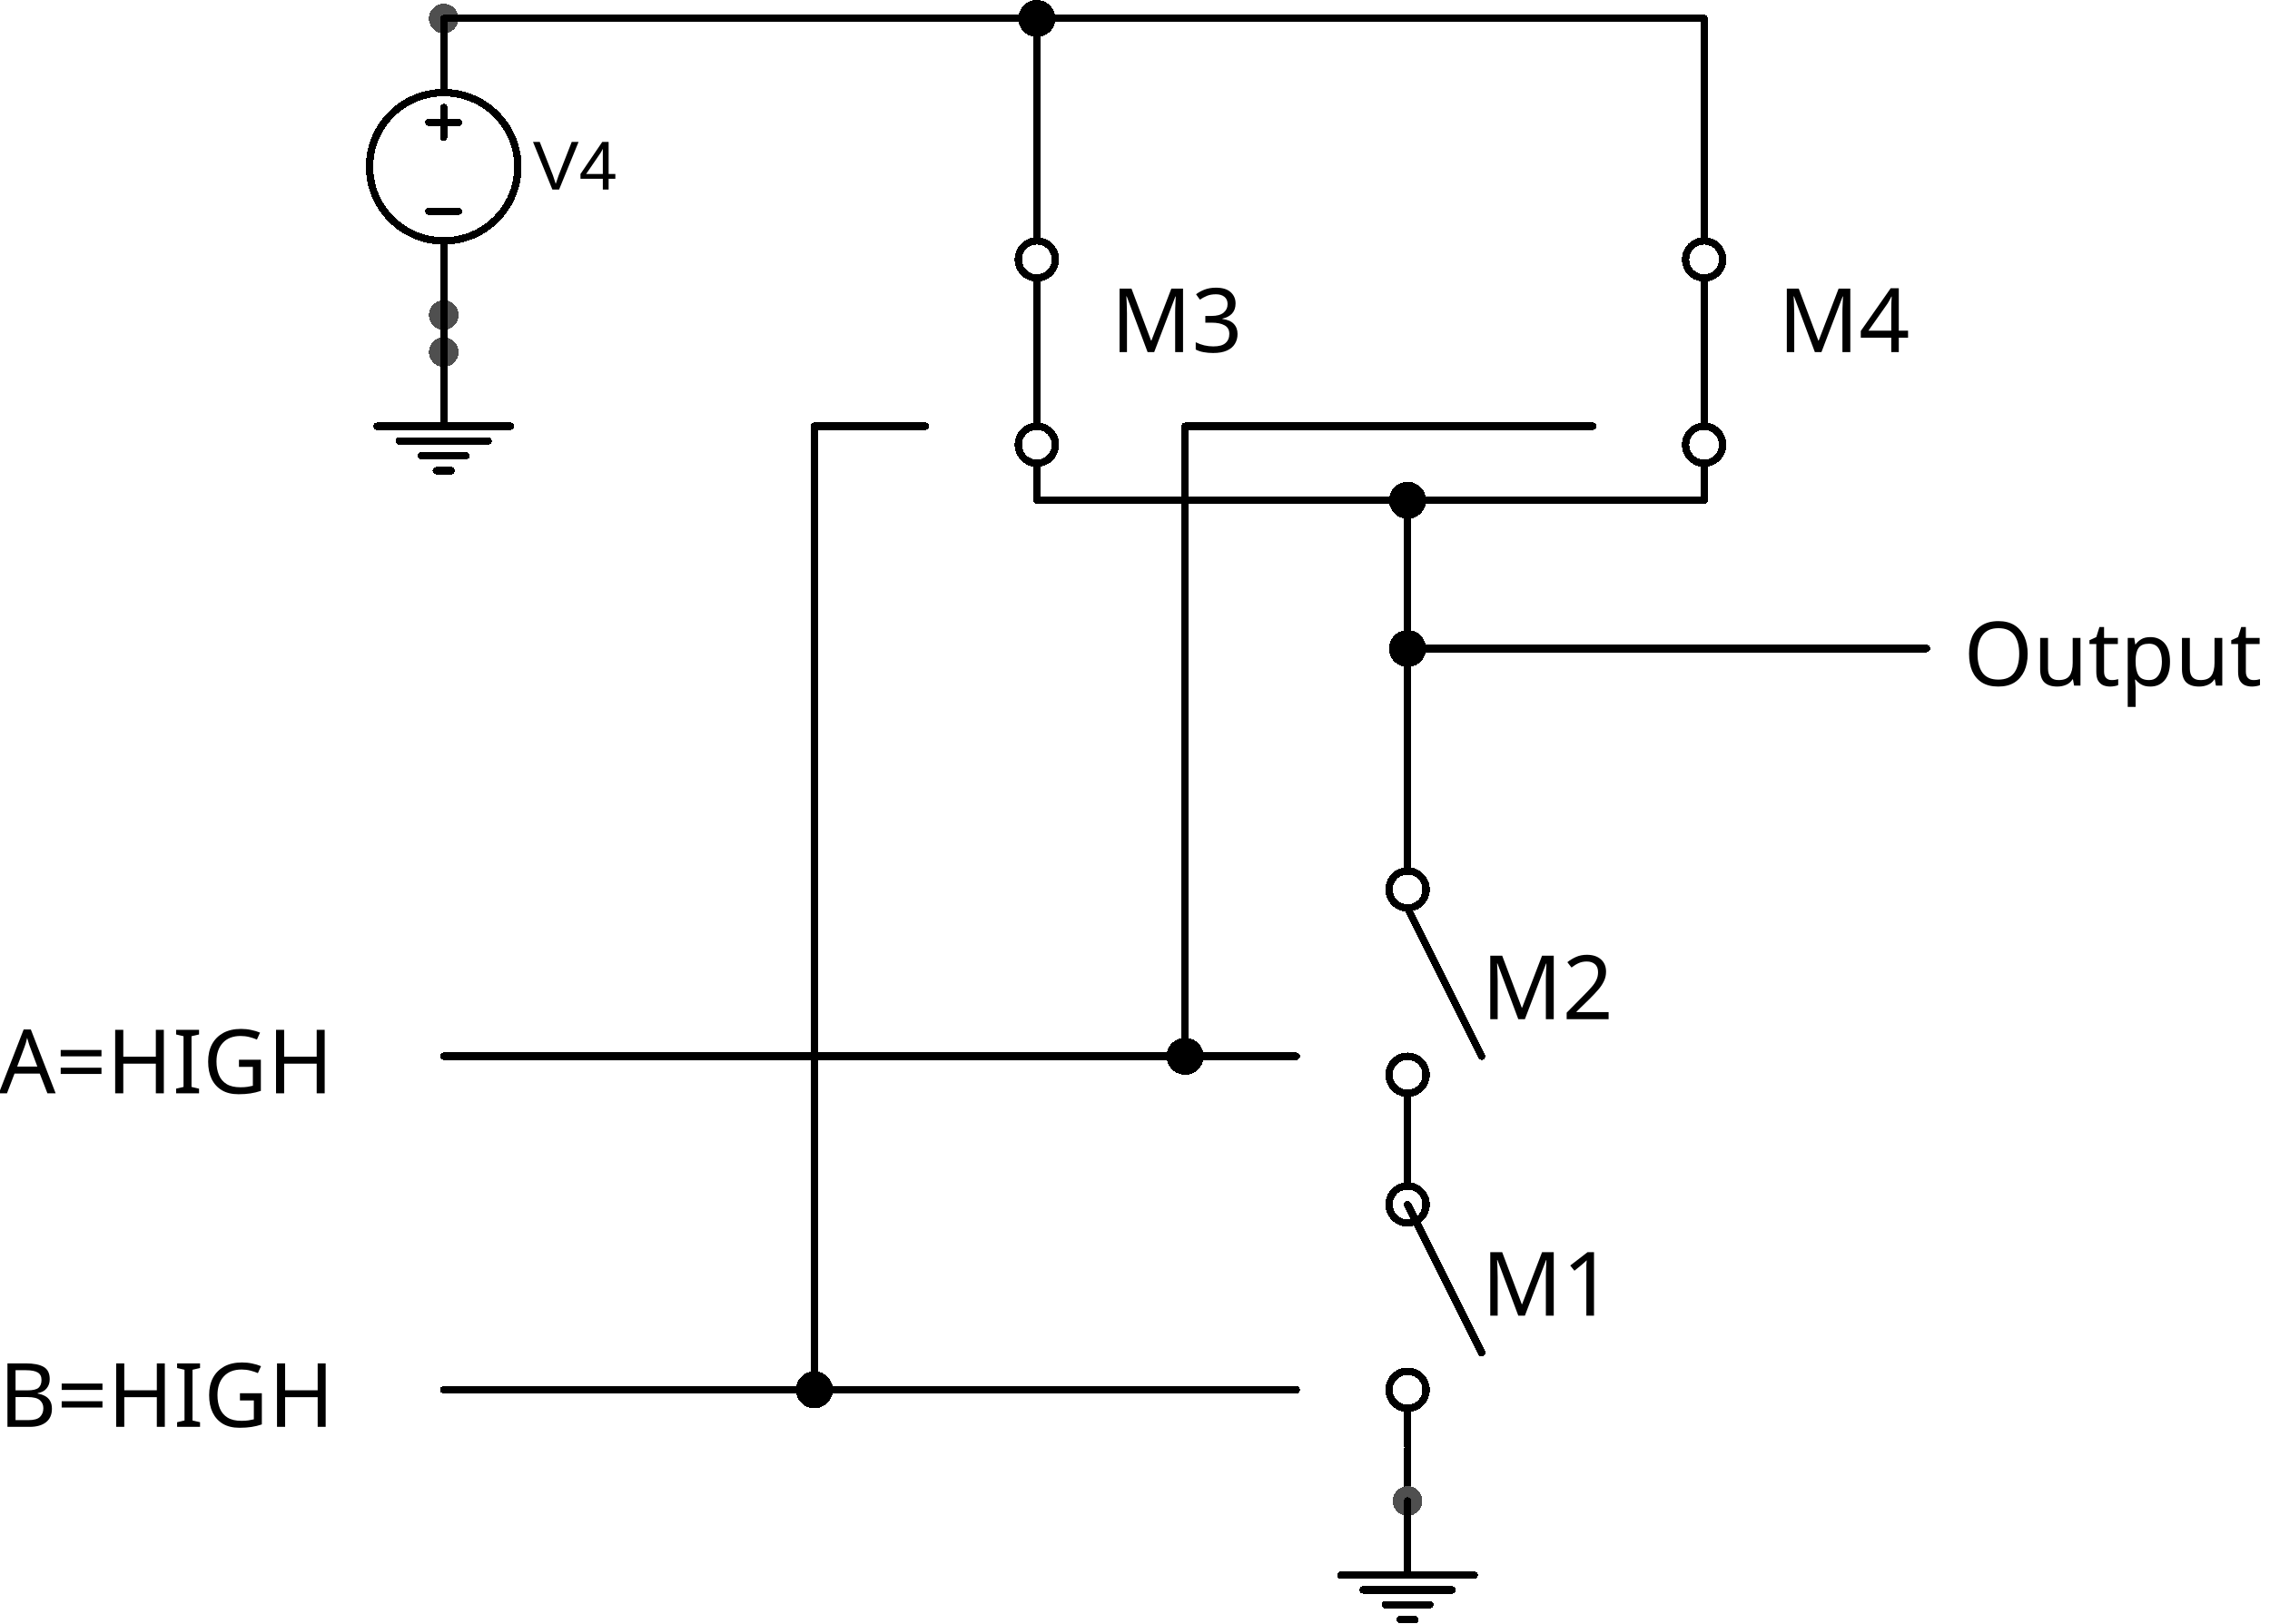
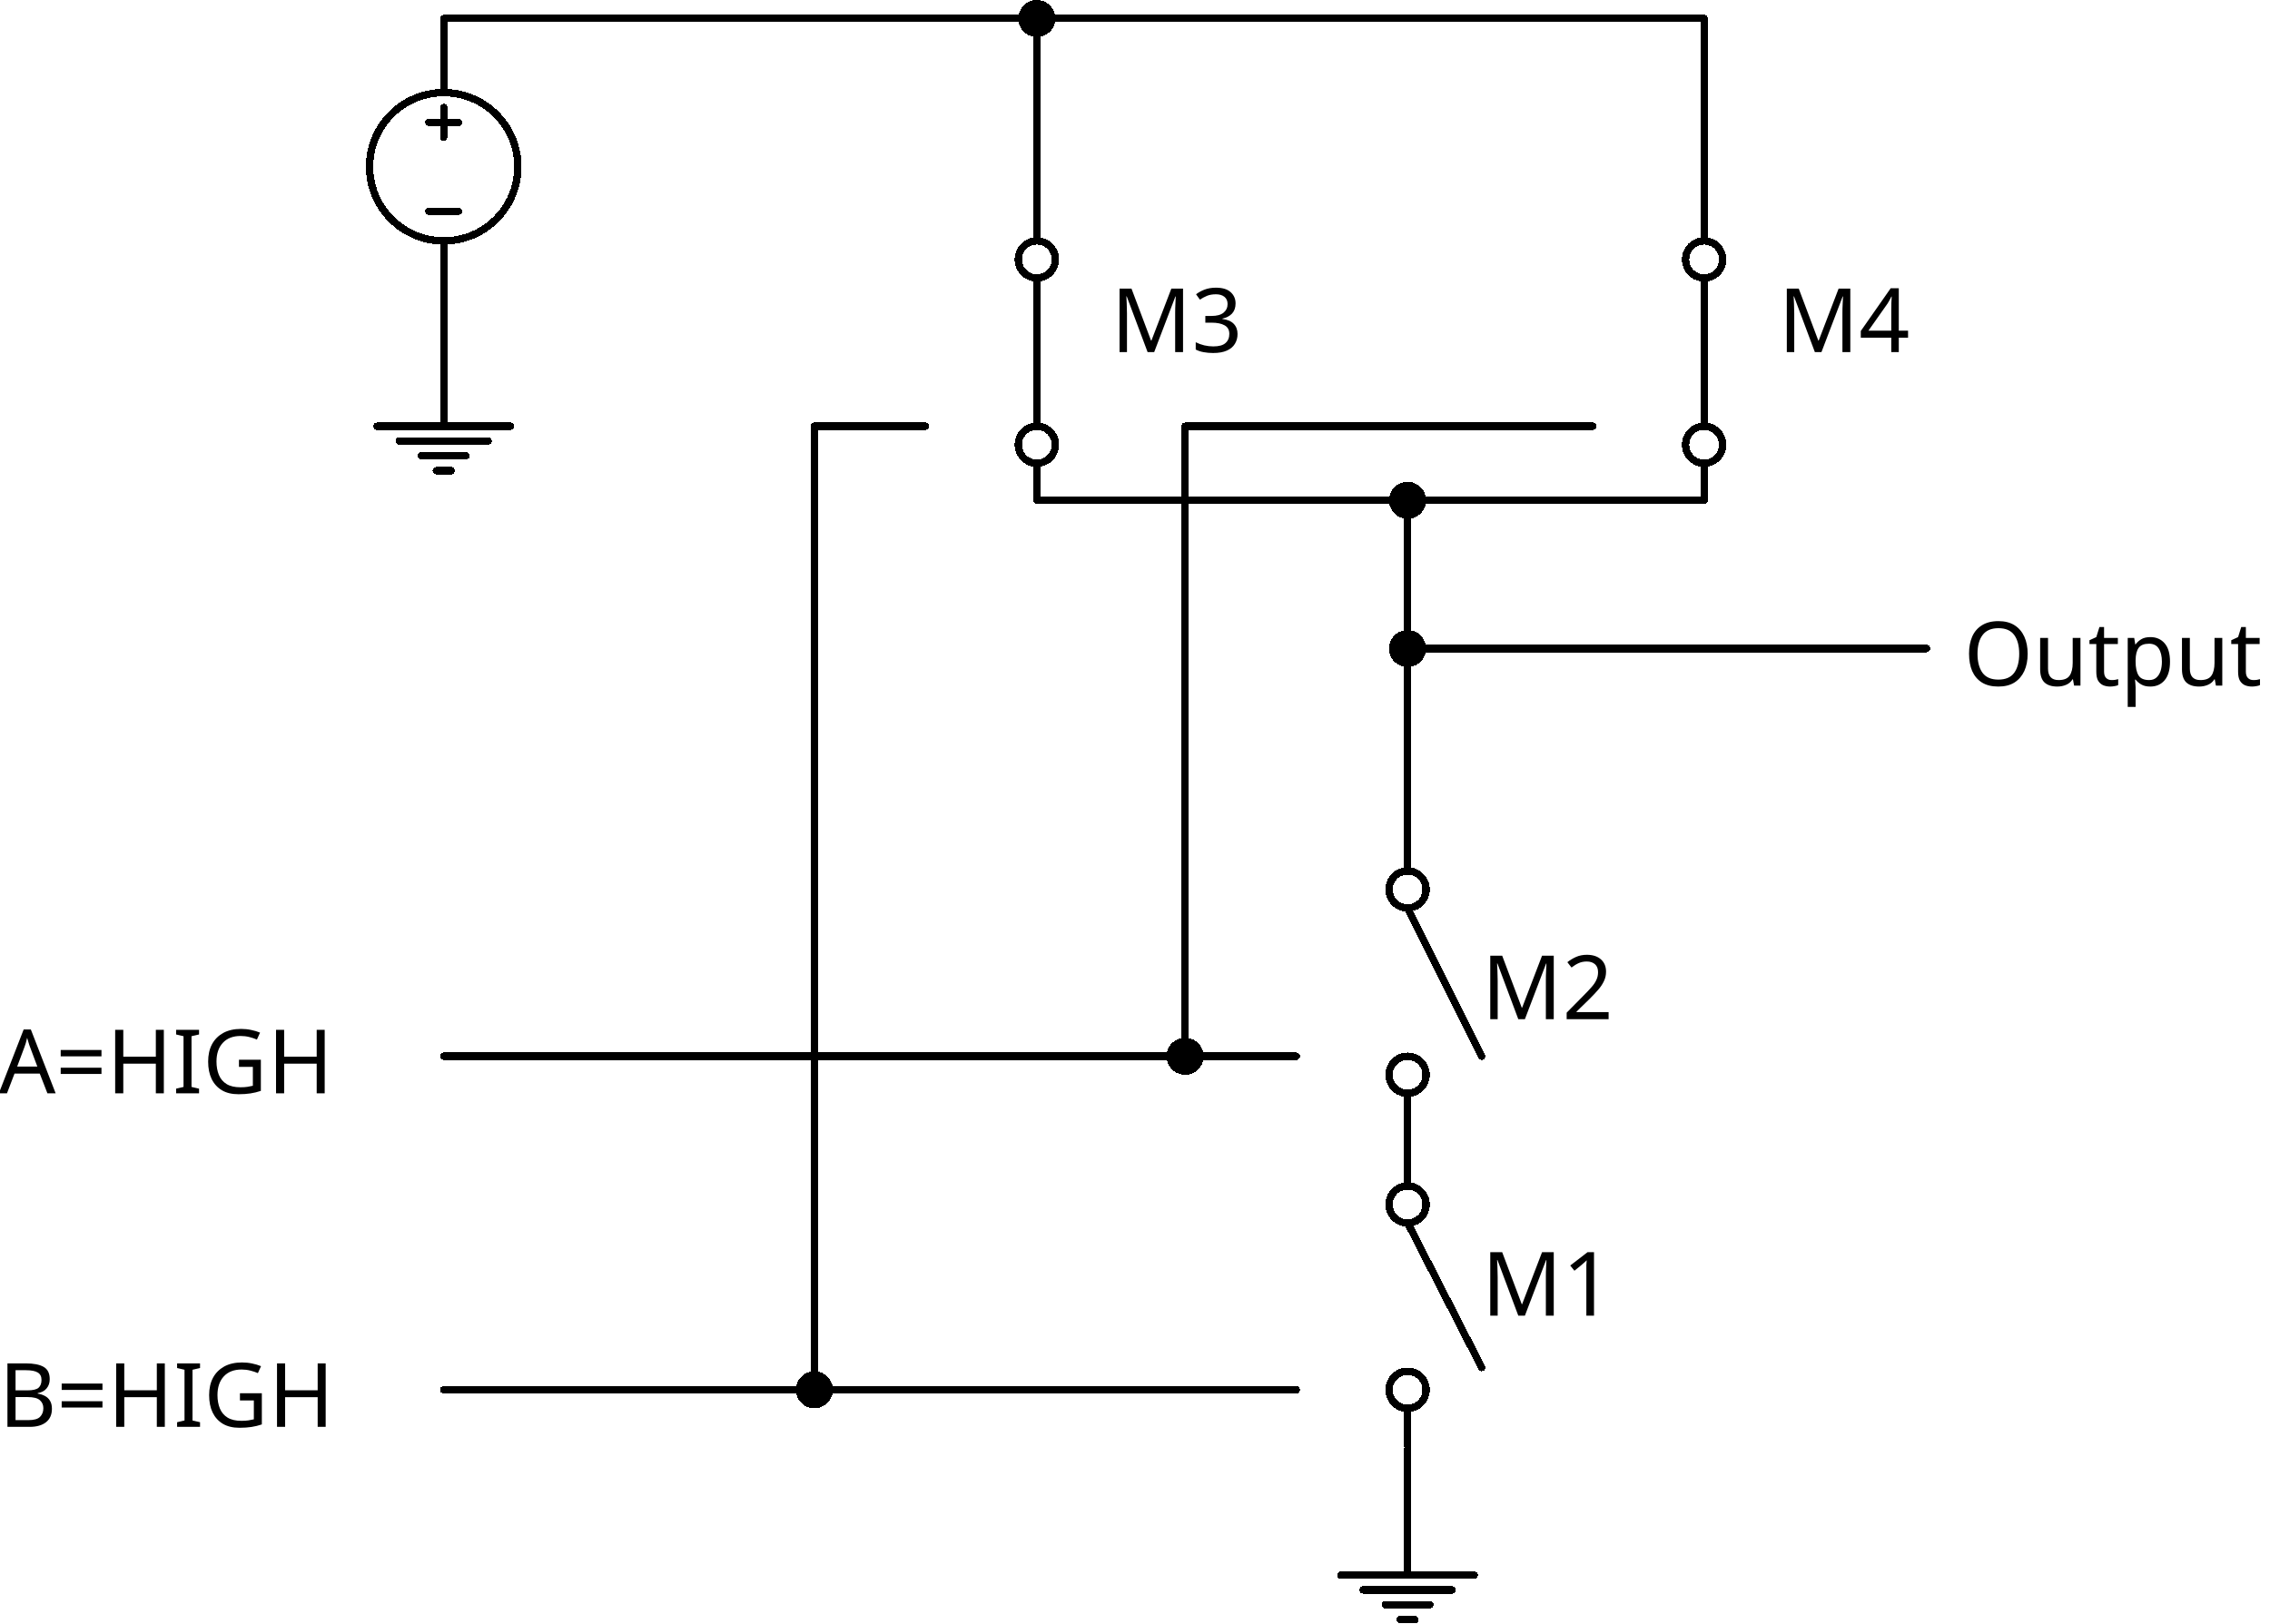
<svg xmlns="http://www.w3.org/2000/svg" width="306.174" height="219" viewBox="-10 -816.4 306.174 219" version="1.1" id="svg8395">
  <defs id="defs8399" />
  <style type="text/css" id="style7384">
path, polyline, polygon {stroke-linejoin:round;}
rect, circle, ellipse, polyline, line, polygon, path {shape-rendering:crispEdges;}
</style>
  <polyline style="fill:none;stroke:#000000;stroke-width:1;stroke-linecap:round;stroke-linejoin:round;shape-rendering:crispEdges" locked="0" id="gge1694" points="1015 -375 1015 -380" c_shapetype="line" c_etype="wire" transform="translate(-795.1523,-373.9)" />
  <polyline style="fill:none;stroke:#000000;stroke-width:1;stroke-linecap:round;stroke-linejoin:round;shape-rendering:crispEdges" locked="0" id="gge1695" points="1015 -410 1015 -415" c_shapetype="line" c_etype="wire" transform="translate(-795.1523,-373.9)" />
  <circle style="fill:none;stroke:#000000;stroke-width:1;shape-rendering:crispEdges" r="2.5" c_shapetype="line" locked="0" id="gge1696" cy="-756.4" cx="219.848" />
  <circle style="fill:none;stroke:#000000;stroke-width:1;shape-rendering:crispEdges" r="2.5" c_shapetype="line" locked="0" id="gge1697" cy="-781.4" cx="219.848" />
  <polyline style="fill:none;stroke:#000000;stroke-width:1;stroke-linecap:round;stroke-linejoin:round;shape-rendering:crispEdges" c_shapetype="line" locked="0" id="gge1698" points="975 -320 985 -300" transform="translate(-795.1523,-373.9)" />
  <polyline style="fill:none;stroke:#000000;stroke-width:1;stroke-linecap:round;stroke-linejoin:round;shape-rendering:crispEdges" locked="0" id="gge1699" points="925 -375 925 -380" c_shapetype="line" c_etype="wire" transform="translate(-795.1523,-373.9)" />
  <polyline style="fill:none;stroke:#000000;stroke-width:1;stroke-linecap:round;stroke-linejoin:round;shape-rendering:crispEdges" locked="0" id="gge1700" points="925 -410 925 -415" c_shapetype="line" c_etype="wire" transform="translate(-795.1523,-373.9)" />
  <circle style="fill:none;stroke:#000000;stroke-width:1;shape-rendering:crispEdges" r="2.5" c_shapetype="line" locked="0" id="gge1701" cy="-756.4" cx="129.848" />
  <circle style="fill:none;stroke:#000000;stroke-width:1;shape-rendering:crispEdges" r="2.5" c_shapetype="line" locked="0" id="gge1702" cy="-781.4" cx="129.848" />
-   <polyline style="fill:none;stroke:#000000;stroke-width:1;stroke-linecap:round;stroke-linejoin:round;shape-rendering:crispEdges" c_shapetype="line" locked="0" id="gge1703" points="975 -280 985 -260" transform="translate(-795.1523,-373.9)" />
+   <polyline style="fill:none;stroke:#000000;stroke-width:1;stroke-linecap:round;stroke-linejoin:round;shape-rendering:crispEdges" c_shapetype="line" locked="0" id="gge1703" points="975 -280 985 -260" transform="matrix(1.001067,0,0,0.9779366,-796.198,-377.6311)" />
  <polyline style="fill:none;stroke:#000000;stroke-width:1;stroke-linecap:round;stroke-linejoin:round;shape-rendering:crispEdges" locked="0" id="gge1704" points="960 -300 955 -300 945 -300" c_shapetype="line" c_etype="wire" transform="translate(-795.1523,-373.9)" />
  <polyline style="fill:none;stroke:#000000;stroke-width:1;stroke-linecap:round;stroke-linejoin:round;shape-rendering:crispEdges" locked="0" id="gge1705" points="1045 -355 975 -355" c_shapetype="line" c_etype="wire" transform="translate(-795.1523,-373.9)" />
  <polyline style="fill:none;stroke:#000000;stroke-width:1;stroke-linecap:round;stroke-linejoin:round;shape-rendering:crispEdges" locked="0" id="gge1706" points="975 -240 975 -247" c_shapetype="line" c_etype="wire" transform="translate(-795.1523,-373.9)" />
  <polyline style="fill:none;stroke:#000000;stroke-width:1;stroke-linecap:round;stroke-linejoin:round;shape-rendering:crispEdges" locked="0" id="gge1707" points="925 -405 925 -385" c_shapetype="line" c_etype="wire" transform="translate(-795.1523,-373.9)" />
  <polyline style="fill:none;stroke:#000000;stroke-width:1;stroke-linecap:round;stroke-linejoin:round;shape-rendering:crispEdges" locked="0" id="gge1708" points="975 -325 975 -330" c_shapetype="line" c_etype="wire" transform="translate(-795.1523,-373.9)" />
  <circle style="fill:none;stroke:#000000;stroke-width:1;shape-rendering:crispEdges" r="2.5" c_shapetype="line" locked="0" id="gge1709" cy="-671.4" cx="179.848" />
  <circle style="fill:none;stroke:#000000;stroke-width:1;shape-rendering:crispEdges" r="2.5" c_shapetype="line" locked="0" id="gge1710" cy="-696.4" cx="179.848" />
  <circle style="fill:none;stroke:#000000;stroke-width:1;shape-rendering:crispEdges" r="2.5" c_shapetype="line" locked="0" id="gge1711" cy="-653.9" cx="179.848" />
  <circle style="fill:none;stroke:#000000;stroke-width:1;shape-rendering:crispEdges" r="2.5" c_shapetype="line" locked="0" id="gge1712" cy="-628.9" cx="179.848" />
  <polyline style="fill:none;stroke:#000000;stroke-width:1;stroke-linecap:round;stroke-linejoin:round;shape-rendering:crispEdges" locked="0" id="gge1713" points="975 -282.5 975 -295" c_shapetype="line" c_etype="wire" transform="translate(-795.1523,-373.9)" />
  <polyline style="fill:none;stroke:#000000;stroke-width:1;stroke-linecap:round;stroke-linejoin:round;shape-rendering:crispEdges" locked="0" id="gge1714" points="975 -247.5 975 -252.5" c_shapetype="line" c_etype="wire" transform="translate(-795.1523,-373.9)" />
  <polyline style="fill:none;stroke:#000000;stroke-width:1;stroke-linecap:round;stroke-linejoin:round;shape-rendering:crispEdges" locked="0" id="gge1715" points="1015 -405 1015 -385" c_shapetype="line" c_etype="wire" transform="translate(-795.1523,-373.9)" />
  <g c_etype="pinpart" c_shapetype="group" c_origin="1050,-350" locked="0" id="gge1716" c_partid="part_annotation" transform="translate(-795.1523,-373.9)">
    <text style="font-size:12px;font-family:Verdana;text-anchor:start;fill:#000000" id="text8181" type="comment" dominant-baseline="" font-style="" font-weight="" font-size="9pt" y="-350" x="1050">Output</text>
  </g>
  <g c_etype="pinpart" c_shapetype="group" c_origin="785,-295" locked="0" id="gge1718" c_partid="part_annotation" transform="translate(-795.1523,-373.9)">
    <text style="font-size:12px;font-family:Verdana;text-anchor:start;fill:#000000" id="text8184" type="comment" dominant-baseline="" font-style="" font-weight="" font-size="9pt" y="-295" x="785">A=HIGH</text>
  </g>
-   <g c_rotation="0" c_shapetype="group" locked="0" id="gge1720" c_origin="975,-240" c_etype="pinpart" c_partid="part_netLabel_gnD" transform="translate(-795.1523,-373.9)">
-     <circle style="fill:#4f4f4f;stroke:none;shape-rendering:crispEdges" id="circle8187" r="2" cy="-240" cx="975" class="pindot" c_pindot="true" />
-     <g c_shapetype="group" id="gge1722" c_partid="part_annotation">
-       <text style="font-size:12px;font-family:'Times New Roman';text-anchor:start;display:none;fill:#000000" id="text8189" display="none" c_note="note_netflag" font-size="9pt" y="-214" x="962">GND</text>
-     </g>
-     <polyline style="stroke:#000000;stroke-width:1;stroke-linecap:round;stroke-linejoin:round;shape-rendering:crispEdges" fill="transparent" locked="0" id="gge1724" points="975 -230 975 -240" />
-     <polyline style="stroke:#000000;stroke-width:1;stroke-linecap:round;stroke-linejoin:round;shape-rendering:crispEdges" fill="transparent" locked="0" id="gge1725" points="966 -230 984 -230" />
-     <polyline style="stroke:#000000;stroke-width:1;stroke-linecap:round;stroke-linejoin:round;shape-rendering:crispEdges" fill="transparent" locked="0" id="gge1726" points="969 -228 981 -228" />
-     <polyline style="stroke:#000000;stroke-width:1;stroke-linecap:round;stroke-linejoin:round;shape-rendering:crispEdges" fill="transparent" locked="0" id="gge1727" points="972 -226 978 -226" />
-     <polyline style="stroke:#000000;stroke-width:1;stroke-linecap:round;stroke-linejoin:round;shape-rendering:crispEdges" fill="transparent" locked="0" id="gge1728" points="974 -224 976 -224" />
+   <g c_partid="part_annotation" id="gge1722" c_shapetype="group" transform="translate(-795.1523,-373.9)">
+     <text x="962" y="-214" font-size="9pt" c_note="note_netflag" display="none" id="text8189" style="font-size:12px;font-family:'Times New Roman';text-anchor:start;display:none;fill:#000000">GND</text>
  </g>
+   <polyline points="975 -230 975 -240" id="gge1724" locked="0" fill="transparent" style="stroke:#000000;stroke-width:1;stroke-linecap:round;stroke-linejoin:round;shape-rendering:crispEdges" transform="translate(-795.1523,-373.9)" />
+   <polyline points="966 -230 984 -230" id="gge1725" locked="0" fill="transparent" style="stroke:#000000;stroke-width:1;stroke-linecap:round;stroke-linejoin:round;shape-rendering:crispEdges" transform="translate(-795.1523,-373.9)" />
+   <polyline points="969 -228 981 -228" id="gge1726" locked="0" fill="transparent" style="stroke:#000000;stroke-width:1;stroke-linecap:round;stroke-linejoin:round;shape-rendering:crispEdges" transform="translate(-795.1523,-373.9)" />
+   <polyline points="972 -226 978 -226" id="gge1727" locked="0" fill="transparent" style="stroke:#000000;stroke-width:1;stroke-linecap:round;stroke-linejoin:round;shape-rendering:crispEdges" transform="translate(-795.1523,-373.9)" />
+   <polyline points="974 -224 976 -224" id="gge1728" locked="0" fill="transparent" style="stroke:#000000;stroke-width:1;stroke-linecap:round;stroke-linejoin:round;shape-rendering:crispEdges" transform="translate(-795.1523,-373.9)" />
  <polyline style="fill:none;stroke:#000000;stroke-width:1;stroke-linecap:round;stroke-linejoin:round;shape-rendering:crispEdges" locked="0" id="gge1729" points="1000 -385 995 -385 975 -385 945 -385 945 -300 845 -300" c_shapetype="line" c_etype="wire" transform="translate(-795.1523,-373.9)" />
-   <g c_rotation="0" c_shapetype="group" locked="0" id="gge1730" c_origin="845,-395" c_etype="pinpart" c_partid="part_netLabel_gnD" transform="translate(-795.1523,-373.9)">
-     <circle style="fill:#4f4f4f;stroke:none;shape-rendering:crispEdges" id="circle8199" r="2" cy="-395" cx="845" class="pindot" c_pindot="true" />
-     <g c_shapetype="group" id="gge1732" c_partid="part_annotation">
-       <text style="font-size:12px;font-family:'Times New Roman';text-anchor:start;display:none;fill:#000000" id="text8201" display="none" c_note="note_netflag" font-size="9pt" y="-369" x="832">GND</text>
-     </g>
-     <polyline style="stroke:#000000;stroke-width:1;stroke-linecap:round;stroke-linejoin:round;shape-rendering:crispEdges" fill="transparent" locked="0" id="gge1734" points="845 -385 845 -395" />
-     <polyline style="stroke:#000000;stroke-width:1;stroke-linecap:round;stroke-linejoin:round;shape-rendering:crispEdges" fill="transparent" locked="0" id="gge1735" points="836 -385 854 -385" />
-     <polyline style="stroke:#000000;stroke-width:1;stroke-linecap:round;stroke-linejoin:round;shape-rendering:crispEdges" fill="transparent" locked="0" id="gge1736" points="839 -383 851 -383" />
-     <polyline style="stroke:#000000;stroke-width:1;stroke-linecap:round;stroke-linejoin:round;shape-rendering:crispEdges" fill="transparent" locked="0" id="gge1737" points="842 -381 848 -381" />
-     <polyline style="stroke:#000000;stroke-width:1;stroke-linecap:round;stroke-linejoin:round;shape-rendering:crispEdges" fill="transparent" locked="0" id="gge1738" points="844 -379 846 -379" />
+   <g c_partid="part_annotation" id="gge1732" c_shapetype="group" transform="translate(-795.1523,-373.9)">
+     <text x="832" y="-369" font-size="9pt" c_note="note_netflag" display="none" id="text8201" style="font-size:12px;font-family:'Times New Roman';text-anchor:start;display:none;fill:#000000">GND</text>
  </g>
-   <g add_into_bom="yes" convert_to_pcb="yes" bind_pcb_id="c89614b78e379961" uuid="13fbe66358ac415f8f844f8a7a60755f" puuid="05ca98c924be4d7f9936cfbc00888d3a" c_etype="pinpart" c_shapetype="group" locked="0" id="gge1739" c_partid="part_lib_gge1739" c_para="package`HDR1X2`nameAlias`Value`BOM_Supplier Part``BOM_Supplier``Contributor`EasyEDA`BOM_Manufacturer Part``spicePre`V`spiceSymbolName`VDC`" c_origin="845,-420" transform="translate(-795.1523,-373.9)">
-     <g style="display:none" c_shapetype="group" display="none" id="gge1741" c_partid="part_annotation">
-       <text style="font-size:9.333px;font-family:Arial;text-anchor:start;fill:#000000" id="text8210" dominant-baseline="" font-style="" font-weight="" font-size="7pt" y="-407.859" x="856.703" c_note="note_name">1</text>
-     </g>
-     <g c_shapetype="group" id="gge1743" c_partid="part_annotation">
-       <text style="font-size:9.333px;font-family:Arial;text-anchor:start;fill:#000000" id="text8213" dominant-baseline="" font-style="" font-weight="" font-size="7pt" y="-416.93" x="857" c_note="note_pre">V4</text>
-     </g>
-     <circle style="fill:none;stroke:#000000;stroke-width:1;shape-rendering:crispEdges" r="10" locked="0" id="gge1745" cy="-420" cx="845" />
-     <g c_rotation="90" locked="0" id="gge1746" c_origin="845,-440" c_spicepin="1" c_elec="0" c_show="show" c_etype="pinpart" c_partid="part_pin">
-       <text style="font-size:9.333px;font-family:Verdana;text-anchor:end;display:none;fill:#000000" id="text8217" transform="rotate(-90,845,-428)" display="none" c_pinname="1" font-size="7pt" y="-428" x="845">1</text>
-       <text style="font-size:9.333px;font-family:Verdana;text-anchor:start;display:none;fill:#000000" id="text8219" transform="rotate(-90,841,-434)" display="none" c_pinnumber="1" font-size="7pt" y="-434" x="841">1</text>
-       <circle style="fill:#4f4f4f;stroke:none;shape-rendering:crispEdges" id="circle8221" r="2" cy="-440" cx="845" class="pindot" c_pindot="true" />
-       <path style="fill:none;stroke:#000000;stroke-width:1;stroke-linejoin:round;shape-rendering:crispEdges" id="path8223" d="m 845,-430 v -10" />
-       <circle style="display:none;fill:none;stroke:#000000;stroke-width:1;shape-rendering:crispEdges" id="circle8225" display="none" r="3" cy="-453" cx="845" />
-       <path style="display:none;fill:none;stroke:#000000;stroke-width:1;stroke-linejoin:round;shape-rendering:crispEdges" id="path8227" display="none" d="m 842,-450 3,3 3,-3" />
-     </g>
-     <polyline style="fill:none;stroke:#000000;stroke-width:1;stroke-linecap:round;stroke-linejoin:round;shape-rendering:crispEdges" locked="0" id="gge1753" points="843 -426 847 -426" />
-     <polyline style="fill:none;stroke:#000000;stroke-width:1;stroke-linecap:round;stroke-linejoin:round;shape-rendering:crispEdges" locked="0" id="gge1754" points="845 -428 845 -424" />
-     <g c_rotation="270" locked="0" id="gge1755" c_origin="845,-400" c_spicepin="2" c_elec="0" c_show="show" c_etype="pinpart" c_partid="part_pin">
-       <text style="font-size:9.333px;font-family:Verdana;text-anchor:start;display:none;fill:#000000" id="text8232" transform="rotate(-90,845,-414)" display="none" c_pinname="2" font-size="7pt" y="-414" x="845">2</text>
-       <text style="font-size:9.333px;font-family:Verdana;text-anchor:end;display:none;fill:#000000" id="text8234" transform="rotate(-90,841,-406)" display="none" c_pinnumber="2" font-size="7pt" y="-406" x="841">2</text>
-       <circle style="fill:#4f4f4f;stroke:none;shape-rendering:crispEdges" id="circle8236" r="2" cy="-400" cx="845" class="pindot" c_pindot="true" />
-       <path style="fill:none;stroke:#000000;stroke-width:1;stroke-linejoin:round;shape-rendering:crispEdges" id="path8238" d="m 845,-410 v 10" />
-       <circle style="display:none;fill:none;stroke:#000000;stroke-width:1;shape-rendering:crispEdges" id="circle8240" display="none" r="3" cy="-387" cx="845" />
-       <path style="display:none;fill:none;stroke:#000000;stroke-width:1;stroke-linejoin:round;shape-rendering:crispEdges" id="path8242" display="none" d="m 848,-390 -3,-3 -3,3" />
-     </g>
-     <polyline style="fill:none;stroke:#000000;stroke-width:1;stroke-linecap:round;stroke-linejoin:round;shape-rendering:crispEdges" locked="0" id="gge1762" points="847 -414 843 -414" />
+   <polyline points="845 -385 845 -395" id="gge1734" locked="0" fill="transparent" style="stroke:#000000;stroke-width:1;stroke-linecap:round;stroke-linejoin:round;shape-rendering:crispEdges" transform="translate(-795.1523,-373.9)" />
+   <polyline points="836 -385 854 -385" id="gge1735" locked="0" fill="transparent" style="stroke:#000000;stroke-width:1;stroke-linecap:round;stroke-linejoin:round;shape-rendering:crispEdges" transform="translate(-795.1523,-373.9)" />
+   <polyline points="839 -383 851 -383" id="gge1736" locked="0" fill="transparent" style="stroke:#000000;stroke-width:1;stroke-linecap:round;stroke-linejoin:round;shape-rendering:crispEdges" transform="translate(-795.1523,-373.9)" />
+   <polyline points="842 -381 848 -381" id="gge1737" locked="0" fill="transparent" style="stroke:#000000;stroke-width:1;stroke-linecap:round;stroke-linejoin:round;shape-rendering:crispEdges" transform="translate(-795.1523,-373.9)" />
+   <polyline points="844 -379 846 -379" id="gge1738" locked="0" fill="transparent" style="stroke:#000000;stroke-width:1;stroke-linecap:round;stroke-linejoin:round;shape-rendering:crispEdges" transform="translate(-795.1523,-373.9)" />
+   <g c_partid="part_annotation" id="gge1741" display="none" c_shapetype="group" style="display:none" transform="translate(-795.1523,-373.9)">
+     <text c_note="note_name" x="856.703" y="-407.859" font-size="7pt" font-weight="" font-style="" dominant-baseline="" id="text8210" style="font-size:9.333px;font-family:Arial;text-anchor:start;fill:#000000">1</text>
  </g>
+   <circle cx="49.848" cy="-793.9" id="gge1745" locked="0" r="10" style="fill:none;stroke:#000000;stroke-width:1;shape-rendering:crispEdges" />
+   <text style="font-size:9.333px;font-family:Verdana;text-anchor:end;display:none;fill:#000000" id="text8217" transform="rotate(-90)" display="none" c_pinname="1" font-size="7pt" y="49.848" x="801.9">1</text>
+   <text style="font-size:9.333px;font-family:Verdana;text-anchor:start;display:none;fill:#000000" id="text8219" transform="rotate(-90)" display="none" c_pinnumber="1" font-size="7pt" y="45.848" x="807.9">1</text>
+   <path style="fill:none;stroke:#000000;stroke-width:1;stroke-linejoin:round;shape-rendering:crispEdges" id="path8223" d="m 49.848,-803.9 v -10" />
+   <circle style="display:none;fill:none;stroke:#000000;stroke-width:1;shape-rendering:crispEdges" id="circle8225" display="none" r="3" cy="-826.9" cx="49.848" />
+   <path style="display:none;fill:none;stroke:#000000;stroke-width:1;stroke-linejoin:round;shape-rendering:crispEdges" id="path8227" display="none" d="m 46.848,-823.9 3,3 3,-3" />
+   <polyline points="843 -426 847 -426" id="gge1753" locked="0" style="fill:none;stroke:#000000;stroke-width:1;stroke-linecap:round;stroke-linejoin:round;shape-rendering:crispEdges" transform="translate(-795.1523,-373.9)" />
+   <polyline points="845 -428 845 -424" id="gge1754" locked="0" style="fill:none;stroke:#000000;stroke-width:1;stroke-linecap:round;stroke-linejoin:round;shape-rendering:crispEdges" transform="translate(-795.1523,-373.9)" />
+   <text style="font-size:9.333px;font-family:Verdana;text-anchor:start;display:none;fill:#000000" id="text8232" transform="rotate(-90)" display="none" c_pinname="2" font-size="7pt" y="49.848" x="787.9">2</text>
+   <text style="font-size:9.333px;font-family:Verdana;text-anchor:end;display:none;fill:#000000" id="text8234" transform="rotate(-90)" display="none" c_pinnumber="2" font-size="7pt" y="45.848" x="779.9">2</text>
+   <path style="fill:none;stroke:#000000;stroke-width:1;stroke-linejoin:round;shape-rendering:crispEdges" id="path8238" d="m 49.848,-783.9 v 10" />
+   <circle style="display:none;fill:none;stroke:#000000;stroke-width:1;shape-rendering:crispEdges" id="circle8240" display="none" r="3" cy="-760.9" cx="49.848" />
+   <path style="display:none;fill:none;stroke:#000000;stroke-width:1;stroke-linejoin:round;shape-rendering:crispEdges" id="path8242" display="none" d="m 52.848,-763.9 -3,-3 -3,3" />
+   <polyline points="847 -414 843 -414" id="gge1762" locked="0" style="fill:none;stroke:#000000;stroke-width:1;stroke-linecap:round;stroke-linejoin:round;shape-rendering:crispEdges" transform="translate(-795.1523,-373.9)" />
  <polyline style="fill:none;stroke:#000000;stroke-width:1;stroke-linecap:round;stroke-linejoin:round;shape-rendering:crispEdges" locked="0" id="gge1763" points="845 -440 925 -440 925 -415" c_shapetype="line" c_etype="wire" transform="translate(-795.1523,-373.9)" />
  <g c_etype="pinpart" c_shapetype="group" c_origin="785,-250" locked="0" id="gge1764" c_partid="part_annotation" transform="translate(-795.1523,-373.9)">
    <text style="font-size:12px;font-family:Verdana;text-anchor:start;fill:#000000" id="text8248" type="comment" dominant-baseline="" font-style="" font-weight="" font-size="9pt" y="-250" x="785">B=HIGH</text>
  </g>
  <polyline style="fill:none;stroke:#000000;stroke-width:1;stroke-linecap:round;stroke-linejoin:round;shape-rendering:crispEdges" locked="0" id="gge1766" points="960 -255 955 -255 935 -255 845 -255" c_shapetype="line" c_etype="wire" transform="translate(-795.1523,-373.9)" />
  <polyline style="fill:none;stroke:#000000;stroke-width:1;stroke-linecap:round;stroke-linejoin:round;shape-rendering:crispEdges" locked="0" id="gge1767" points="975 -330 975 -340 975 -375 1015 -375" c_shapetype="line" c_etype="wire" transform="translate(-795.1523,-373.9)" />
  <polyline style="fill:none;stroke:#000000;stroke-width:1;stroke-linecap:round;stroke-linejoin:round;shape-rendering:crispEdges" locked="0" id="gge1768" points="925 -375 975 -375" c_shapetype="line" c_etype="wire" transform="translate(-795.1523,-373.9)" />
  <polyline style="fill:none;stroke:#000000;stroke-width:1;stroke-linecap:round;stroke-linejoin:round;shape-rendering:crispEdges" locked="0" id="gge1769" points="910 -385 895 -385 895 -255" c_shapetype="line" c_etype="wire" transform="translate(-795.1523,-373.9)" />
  <polyline style="fill:none;stroke:#000000;stroke-width:1;stroke-linecap:round;stroke-linejoin:round;shape-rendering:crispEdges" locked="0" id="gge1770" points="845 -400 845 -395" c_shapetype="line" c_etype="wire" transform="translate(-795.1523,-373.9)" />
  <polyline style="fill:none;stroke:#000000;stroke-width:1;stroke-linecap:round;stroke-linejoin:round;shape-rendering:crispEdges" locked="0" id="gge1771" points="1015 -415 1015 -440 925 -440" c_shapetype="line" c_etype="wire" transform="translate(-795.1523,-373.9)" />
  <g c_etype="pinpart" c_shapetype="group" c_origin="985,-265" locked="0" id="gge1772" c_partid="part_annotation" transform="translate(-795.1523,-373.9)">
    <text style="font-size:12px;font-family:Verdana;text-anchor:start;fill:#000000" id="text8257" type="comment" dominant-baseline="" font-style="" font-weight="" font-size="9pt" y="-265" x="985">M1</text>
  </g>
  <g c_etype="pinpart" c_shapetype="group" c_origin="985,-305" locked="0" id="gge1774" c_partid="part_annotation" transform="translate(-795.1523,-373.9)">
    <text style="font-size:12px;font-family:Verdana;text-anchor:start;fill:#000000" id="text8260" type="comment" dominant-baseline="" font-style="" font-weight="" font-size="9pt" y="-305" x="985">M2</text>
  </g>
  <g c_etype="pinpart" c_shapetype="group" c_origin="1025,-395" locked="0" id="gge1776" c_partid="part_annotation" transform="translate(-795.1523,-373.9)">
    <text style="font-size:12px;font-family:Verdana;text-anchor:start;fill:#000000" id="text8263" type="comment" dominant-baseline="" font-style="" font-weight="" font-size="9pt" y="-395" x="1025">M4</text>
  </g>
  <g c_etype="pinpart" c_shapetype="group" c_origin="935,-395" locked="0" id="gge1778" c_partid="part_annotation" transform="translate(-795.1523,-373.9)">
    <text style="font-size:12px;font-family:Verdana;text-anchor:start;fill:#000000" id="text8266" type="comment" dominant-baseline="" font-style="" font-weight="" font-size="9pt" y="-395" x="935">M3</text>
  </g>
  <g c_shapetype="group" locked="0" id="gge1691" c_origin="945,-300" c_etype="pinpart" c_partid="part_junction" transform="translate(-795.1523,-373.9)">
    <circle style="fill:#4f4f4f;stroke:none;shape-rendering:crispEdges" id="circle8269" r="2" cy="-300" cx="945" class="pindot" c_pindot="true" />
    <circle style="fill:#000000;stroke-width:1;shape-rendering:crispEdges" id="circle8271" r="2.5" cy="-300" cx="945" />
  </g>
  <g c_shapetype="group" locked="0" id="gge1688" c_origin="975,-355" c_etype="pinpart" c_partid="part_junction" transform="translate(-795.1523,-373.9)">
    <circle style="fill:#4f4f4f;stroke:none;shape-rendering:crispEdges" id="circle8274" r="2" cy="-355" cx="975" class="pindot" c_pindot="true" />
    <circle style="fill:#000000;stroke-width:1;shape-rendering:crispEdges" id="circle8276" r="2.5" cy="-355" cx="975" />
  </g>
  <g c_shapetype="group" locked="0" id="gge1685" c_origin="895,-255" c_etype="pinpart" c_partid="part_junction" transform="translate(-795.1523,-373.9)">
    <circle style="fill:#4f4f4f;stroke:none;shape-rendering:crispEdges" id="circle8279" r="2" cy="-255" cx="895" class="pindot" c_pindot="true" />
    <circle style="fill:#000000;stroke-width:1;shape-rendering:crispEdges" id="circle8281" r="2.5" cy="-255" cx="895" />
  </g>
  <g c_shapetype="group" locked="0" id="gge1682" c_origin="975,-375" c_etype="pinpart" c_partid="part_junction" transform="translate(-795.1523,-373.9)">
    <circle style="fill:#4f4f4f;stroke:none;shape-rendering:crispEdges" id="circle8284" r="2" cy="-375" cx="975" class="pindot" c_pindot="true" />
    <circle style="fill:#000000;stroke-width:1;shape-rendering:crispEdges" id="circle8286" r="2.5" cy="-375" cx="975" />
  </g>
  <g c_shapetype="group" locked="0" id="gge1679" c_origin="925,-440" c_etype="pinpart" c_partid="part_junction" transform="translate(-795.1523,-373.9)">
    <circle style="fill:#4f4f4f;stroke:none;shape-rendering:crispEdges" id="circle8289" r="2" cy="-440" cx="925" class="pindot" c_pindot="true" />
    <circle style="fill:#000000;stroke-width:1;shape-rendering:crispEdges" id="circle8291" r="2.5" cy="-440" cx="925" />
  </g>
</svg>
